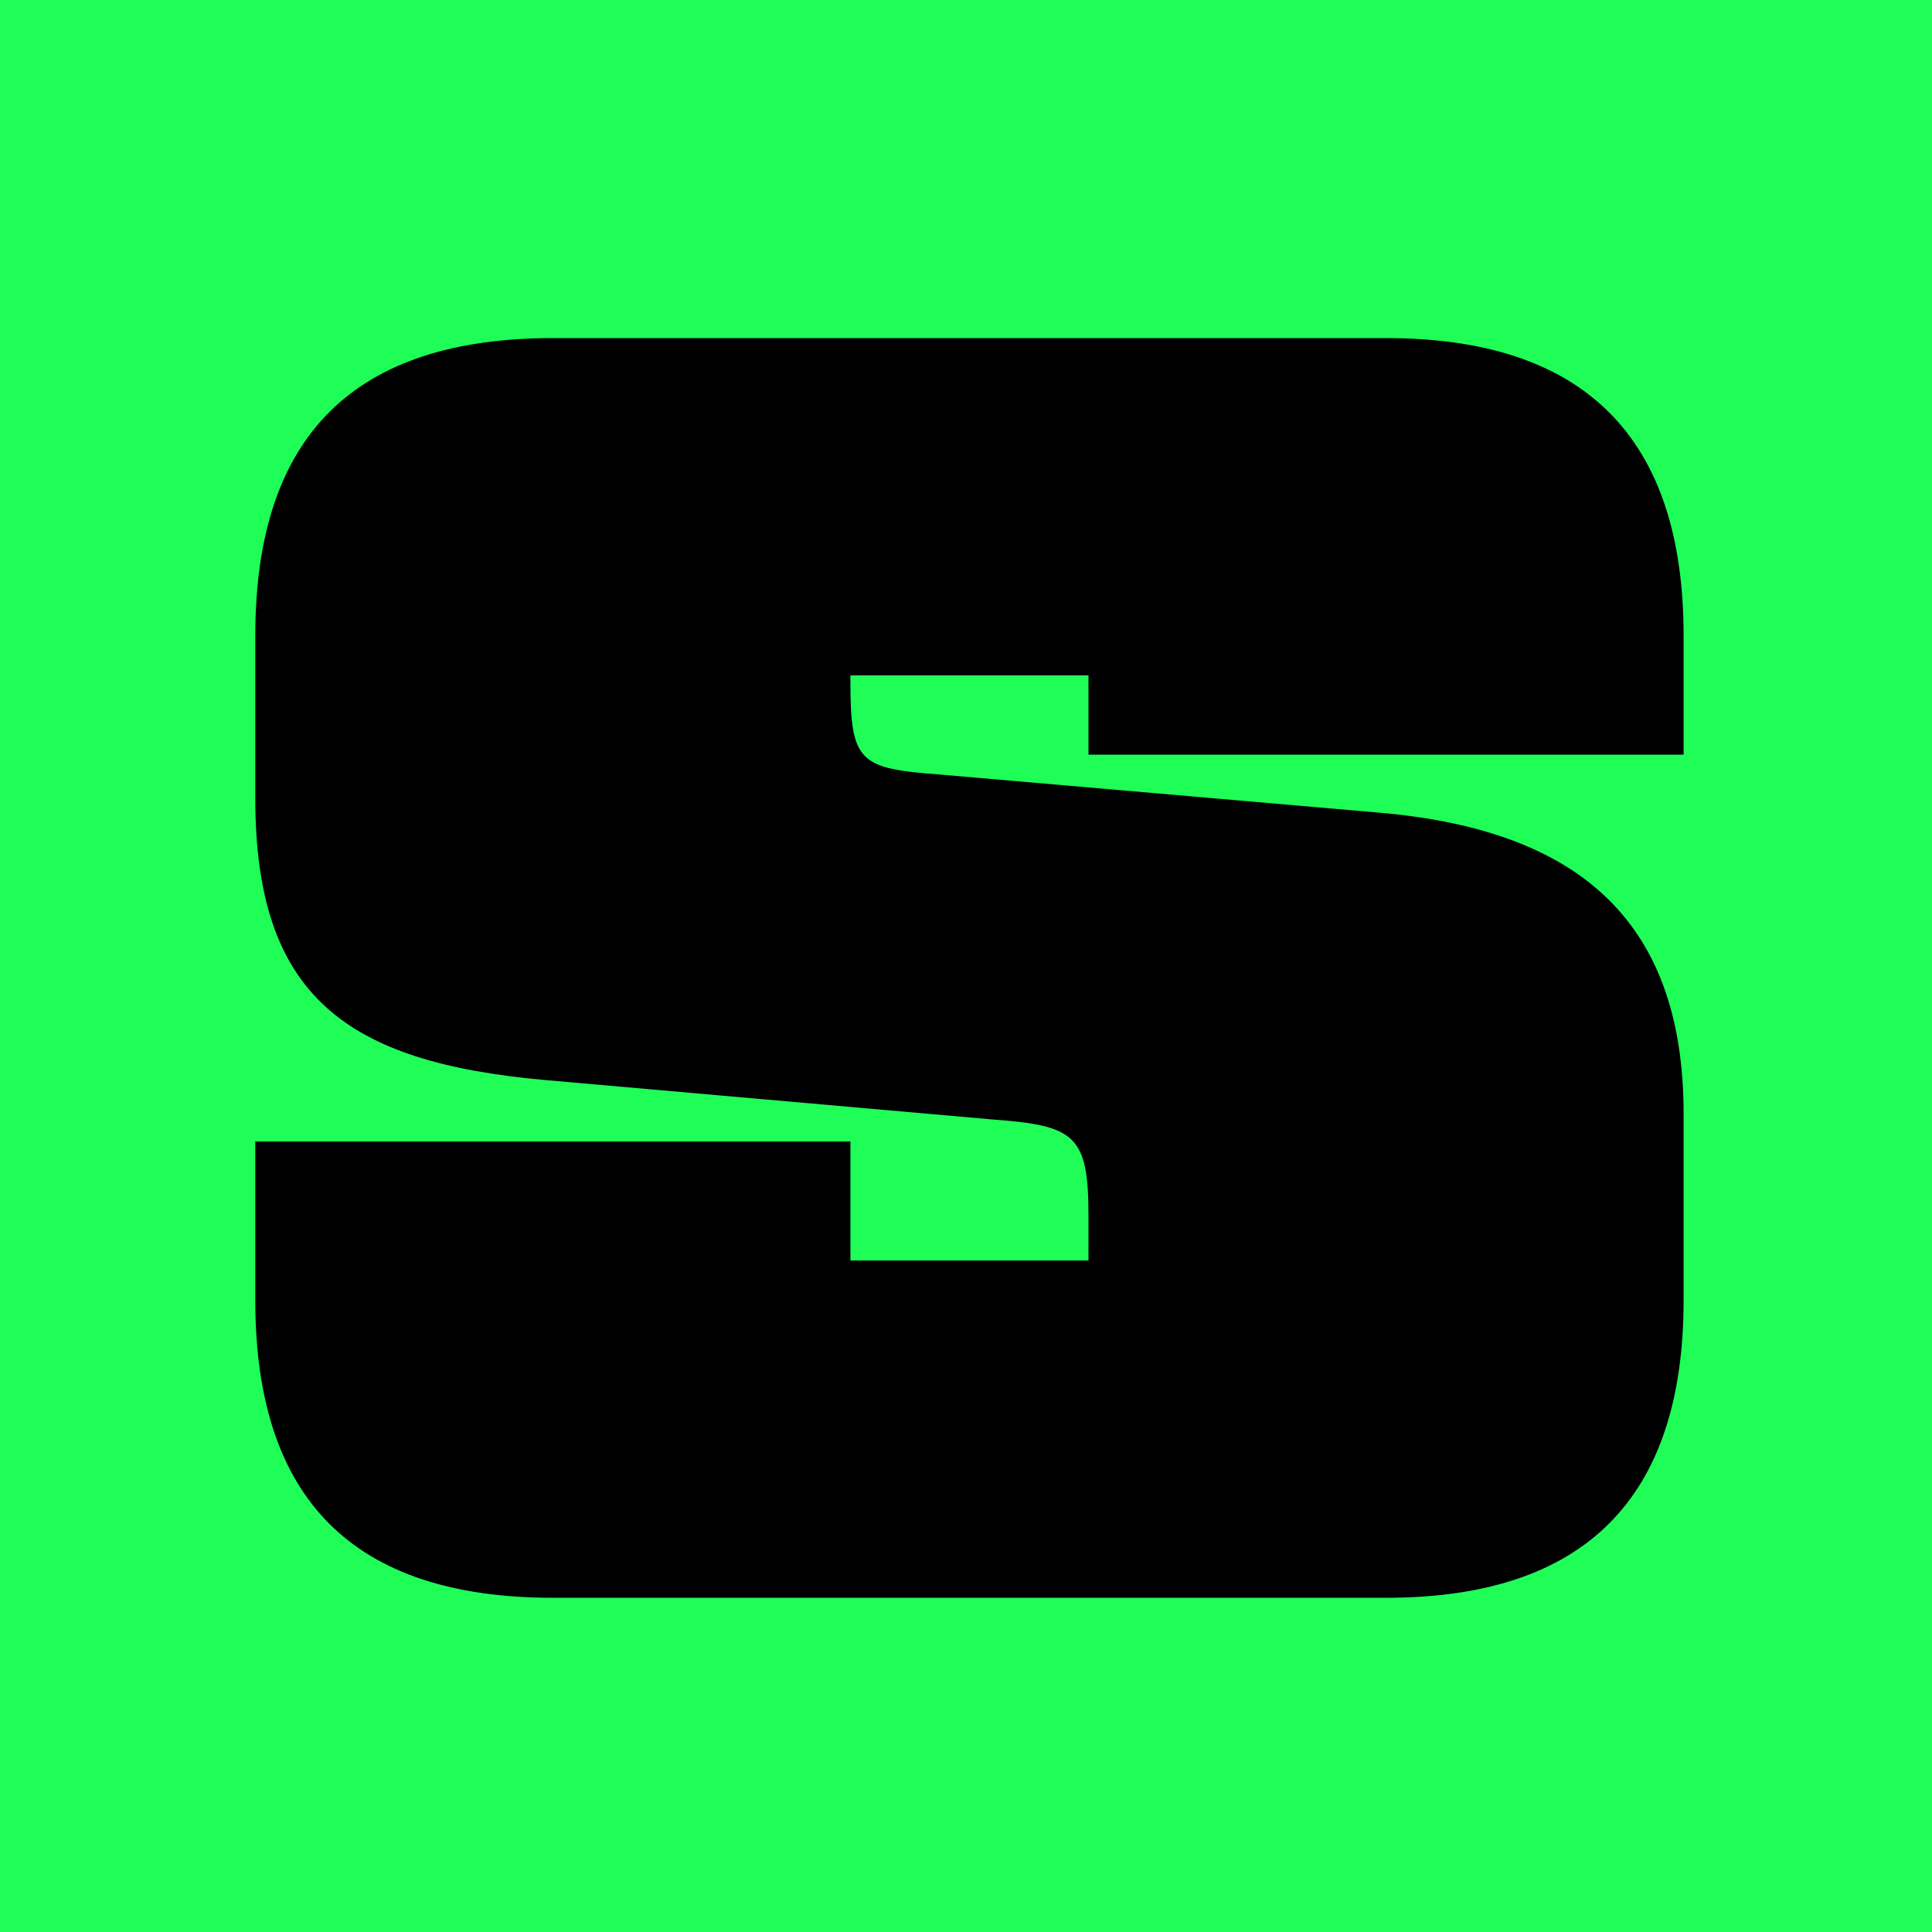
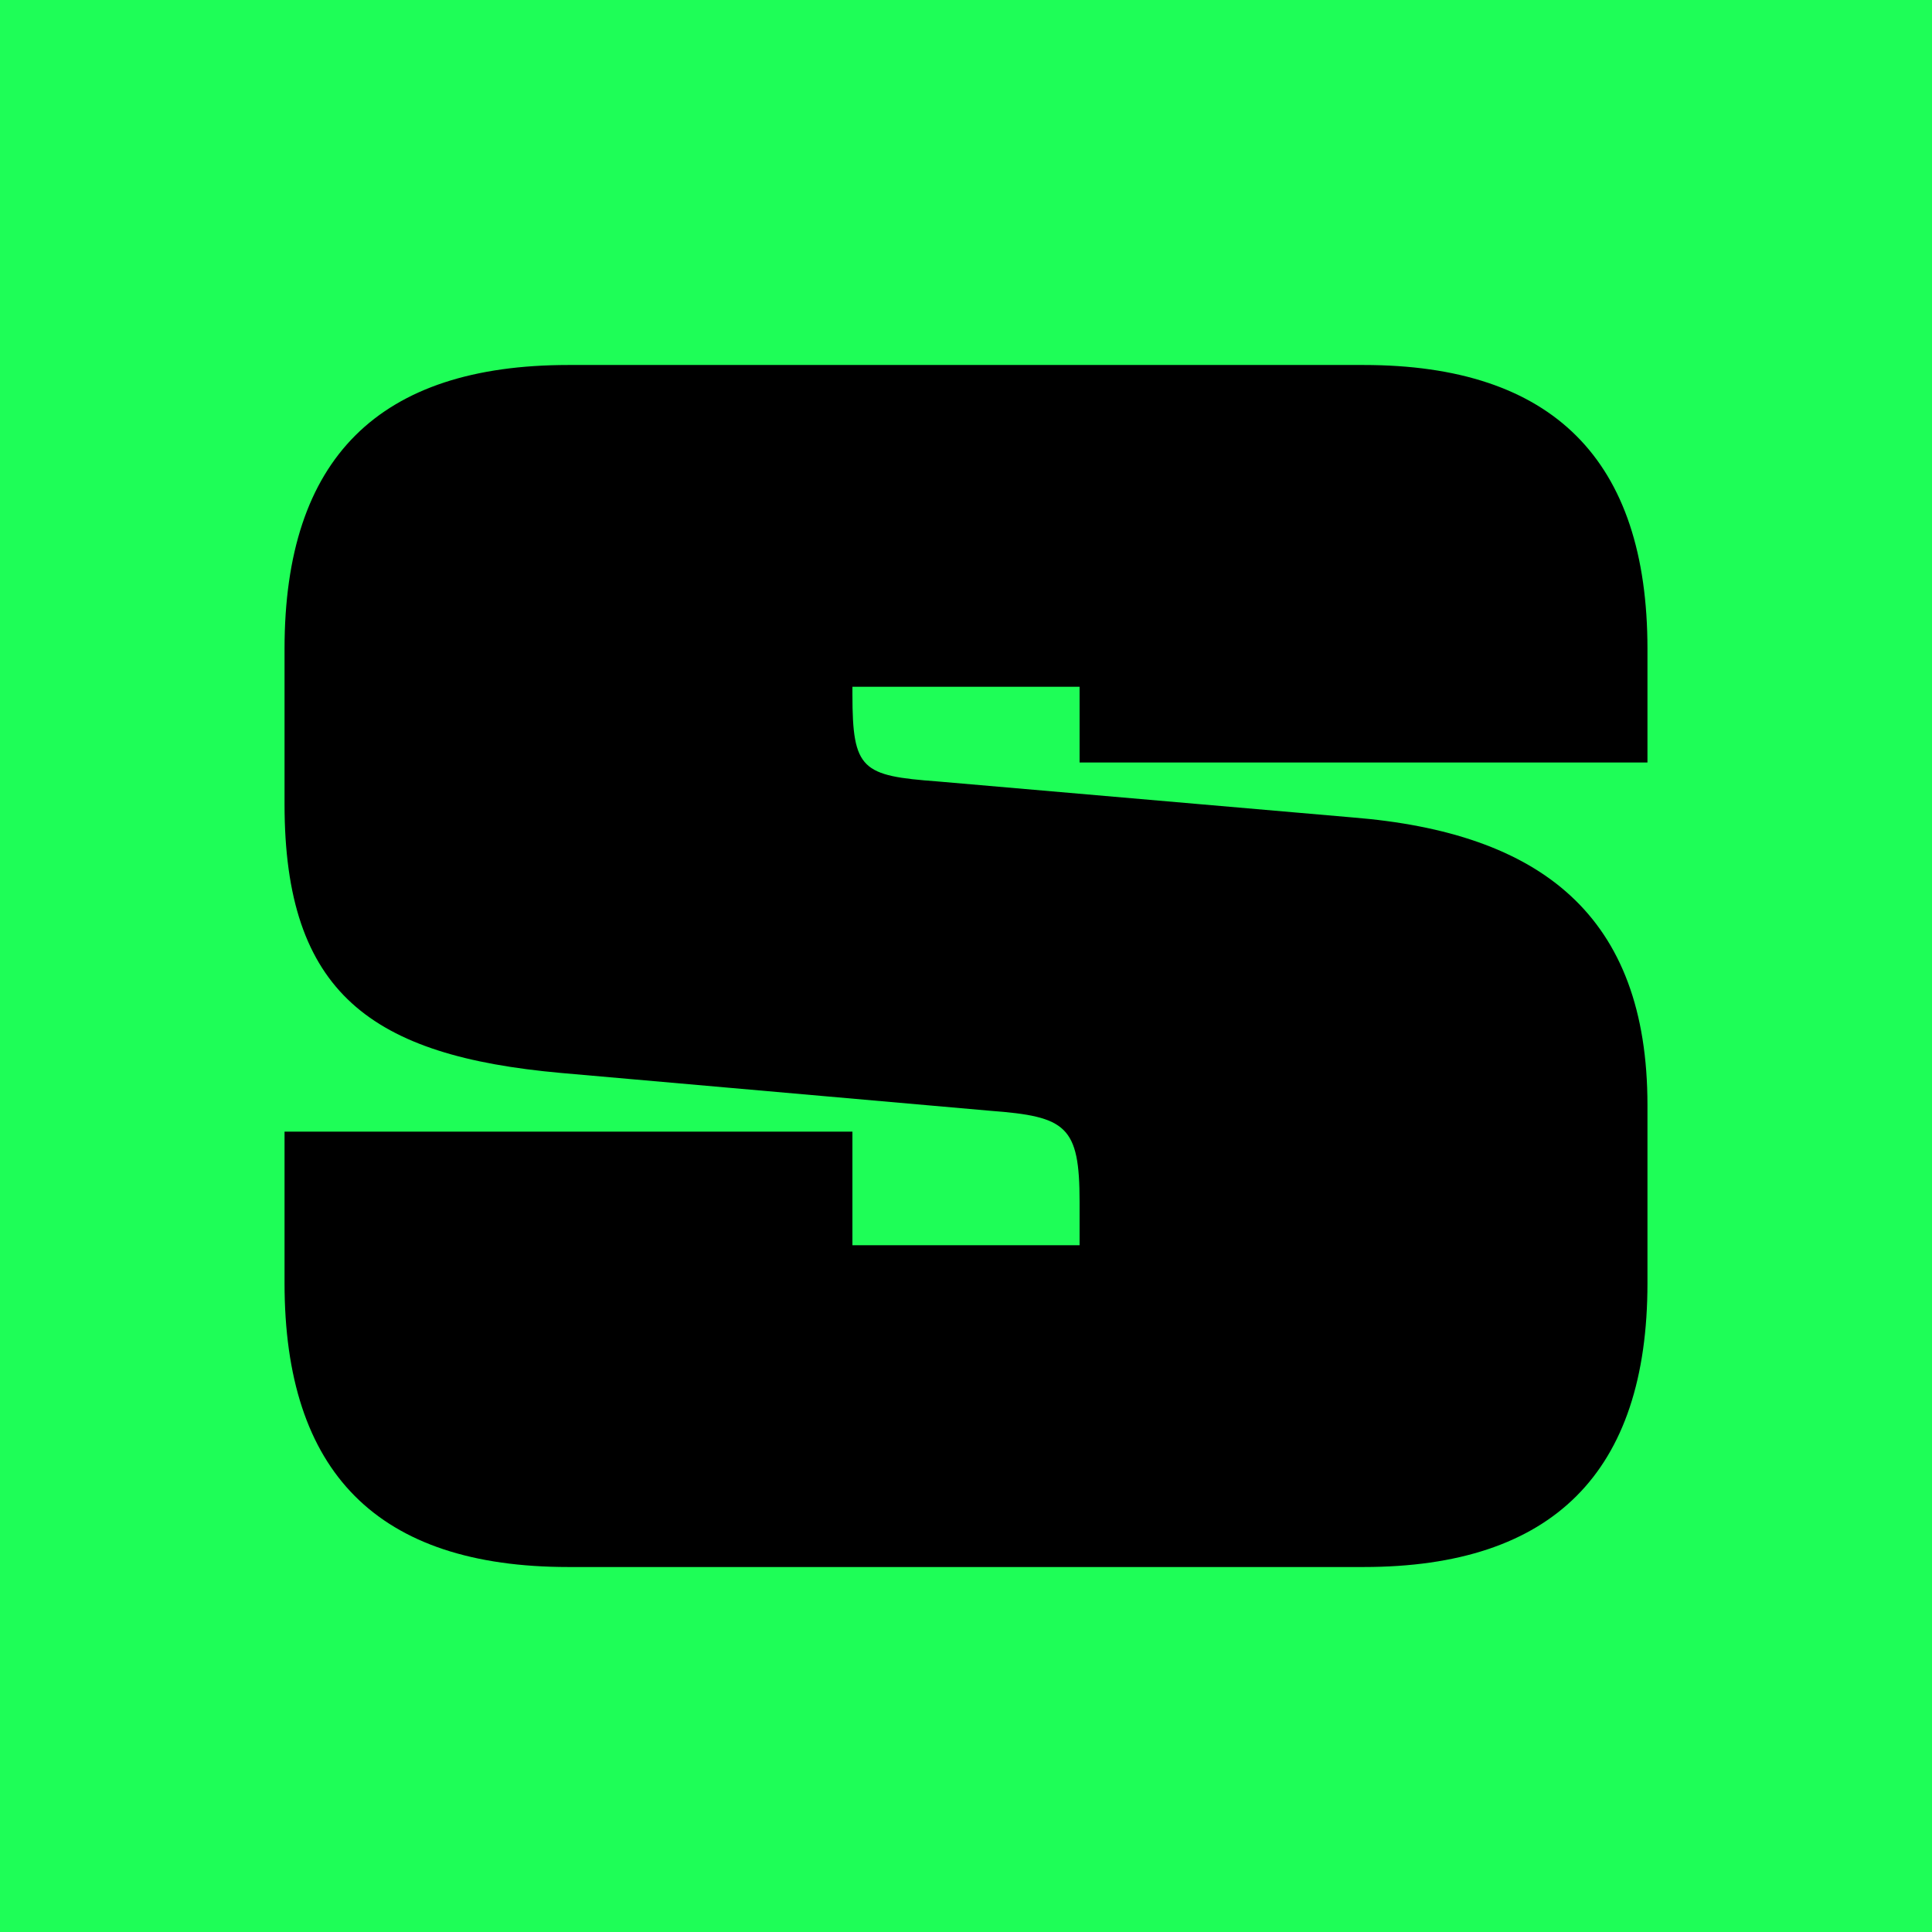
- <svg xmlns="http://www.w3.org/2000/svg" width="1024" height="1024" viewBox="0 0 280 280" fill="none" role="img" aria-label="Spacefast">
-   <rect width="280" height="280" fill="#1EFE57" />
-   <path fill="#000000" d="M144.237 162.275L78.975 156.525C50.225 153.938 37 144.45 37 115.7L37 92.125C37 63.087 51.375 49 80.125 49L200.875 49C229.625 49 244 63.375 244 92.125V109.375H157.75V97.875L123.25 97.875V99.025C123.25 110.525 124.687 111.388 136.188 112.25L199.15 117.713C227.9 120.013 244 132.663 244 161.413V188.438C244 217.188 229.625 231.563 200.875 231.563L80.125 231.563C51.087 231.563 37 217.188 37 188.438V165.438H123.25L123.25 182.688L157.75 182.688L157.75 176.075C157.75 164.575 155.738 163.138 144.237 162.275Z" />
+ <svg xmlns="http://www.w3.org/2000/svg" viewBox="0 0 1024 1024" width="1024" height="1024">
+   <rect width="1024" height="1024" fill="#1EFE57" />
+   <path fill="#000000" transform="translate(21.6902 22.4527) scale(3.48975)" d="M144.237 162.275L78.975 156.525C50.225 153.938 37 144.45 37 115.7L37 92.125C37 63.087 51.375 49 80.125 49L200.875 49C229.625 49 244 63.375 244 92.125V109.375H157.75V97.875L123.25 97.875V99.025C123.25 110.525 124.687 111.388 136.188 112.25L199.15 117.713C227.9 120.013 244 132.663 244 161.413V188.438C244 217.188 229.625 231.563 200.875 231.563L80.125 231.563C51.087 231.563 37 217.188 37 188.438V165.438H123.25L123.25 182.688L157.75 182.688L157.75 176.075C157.75 164.575 155.738 163.138 144.237 162.275Z" />
</svg>
